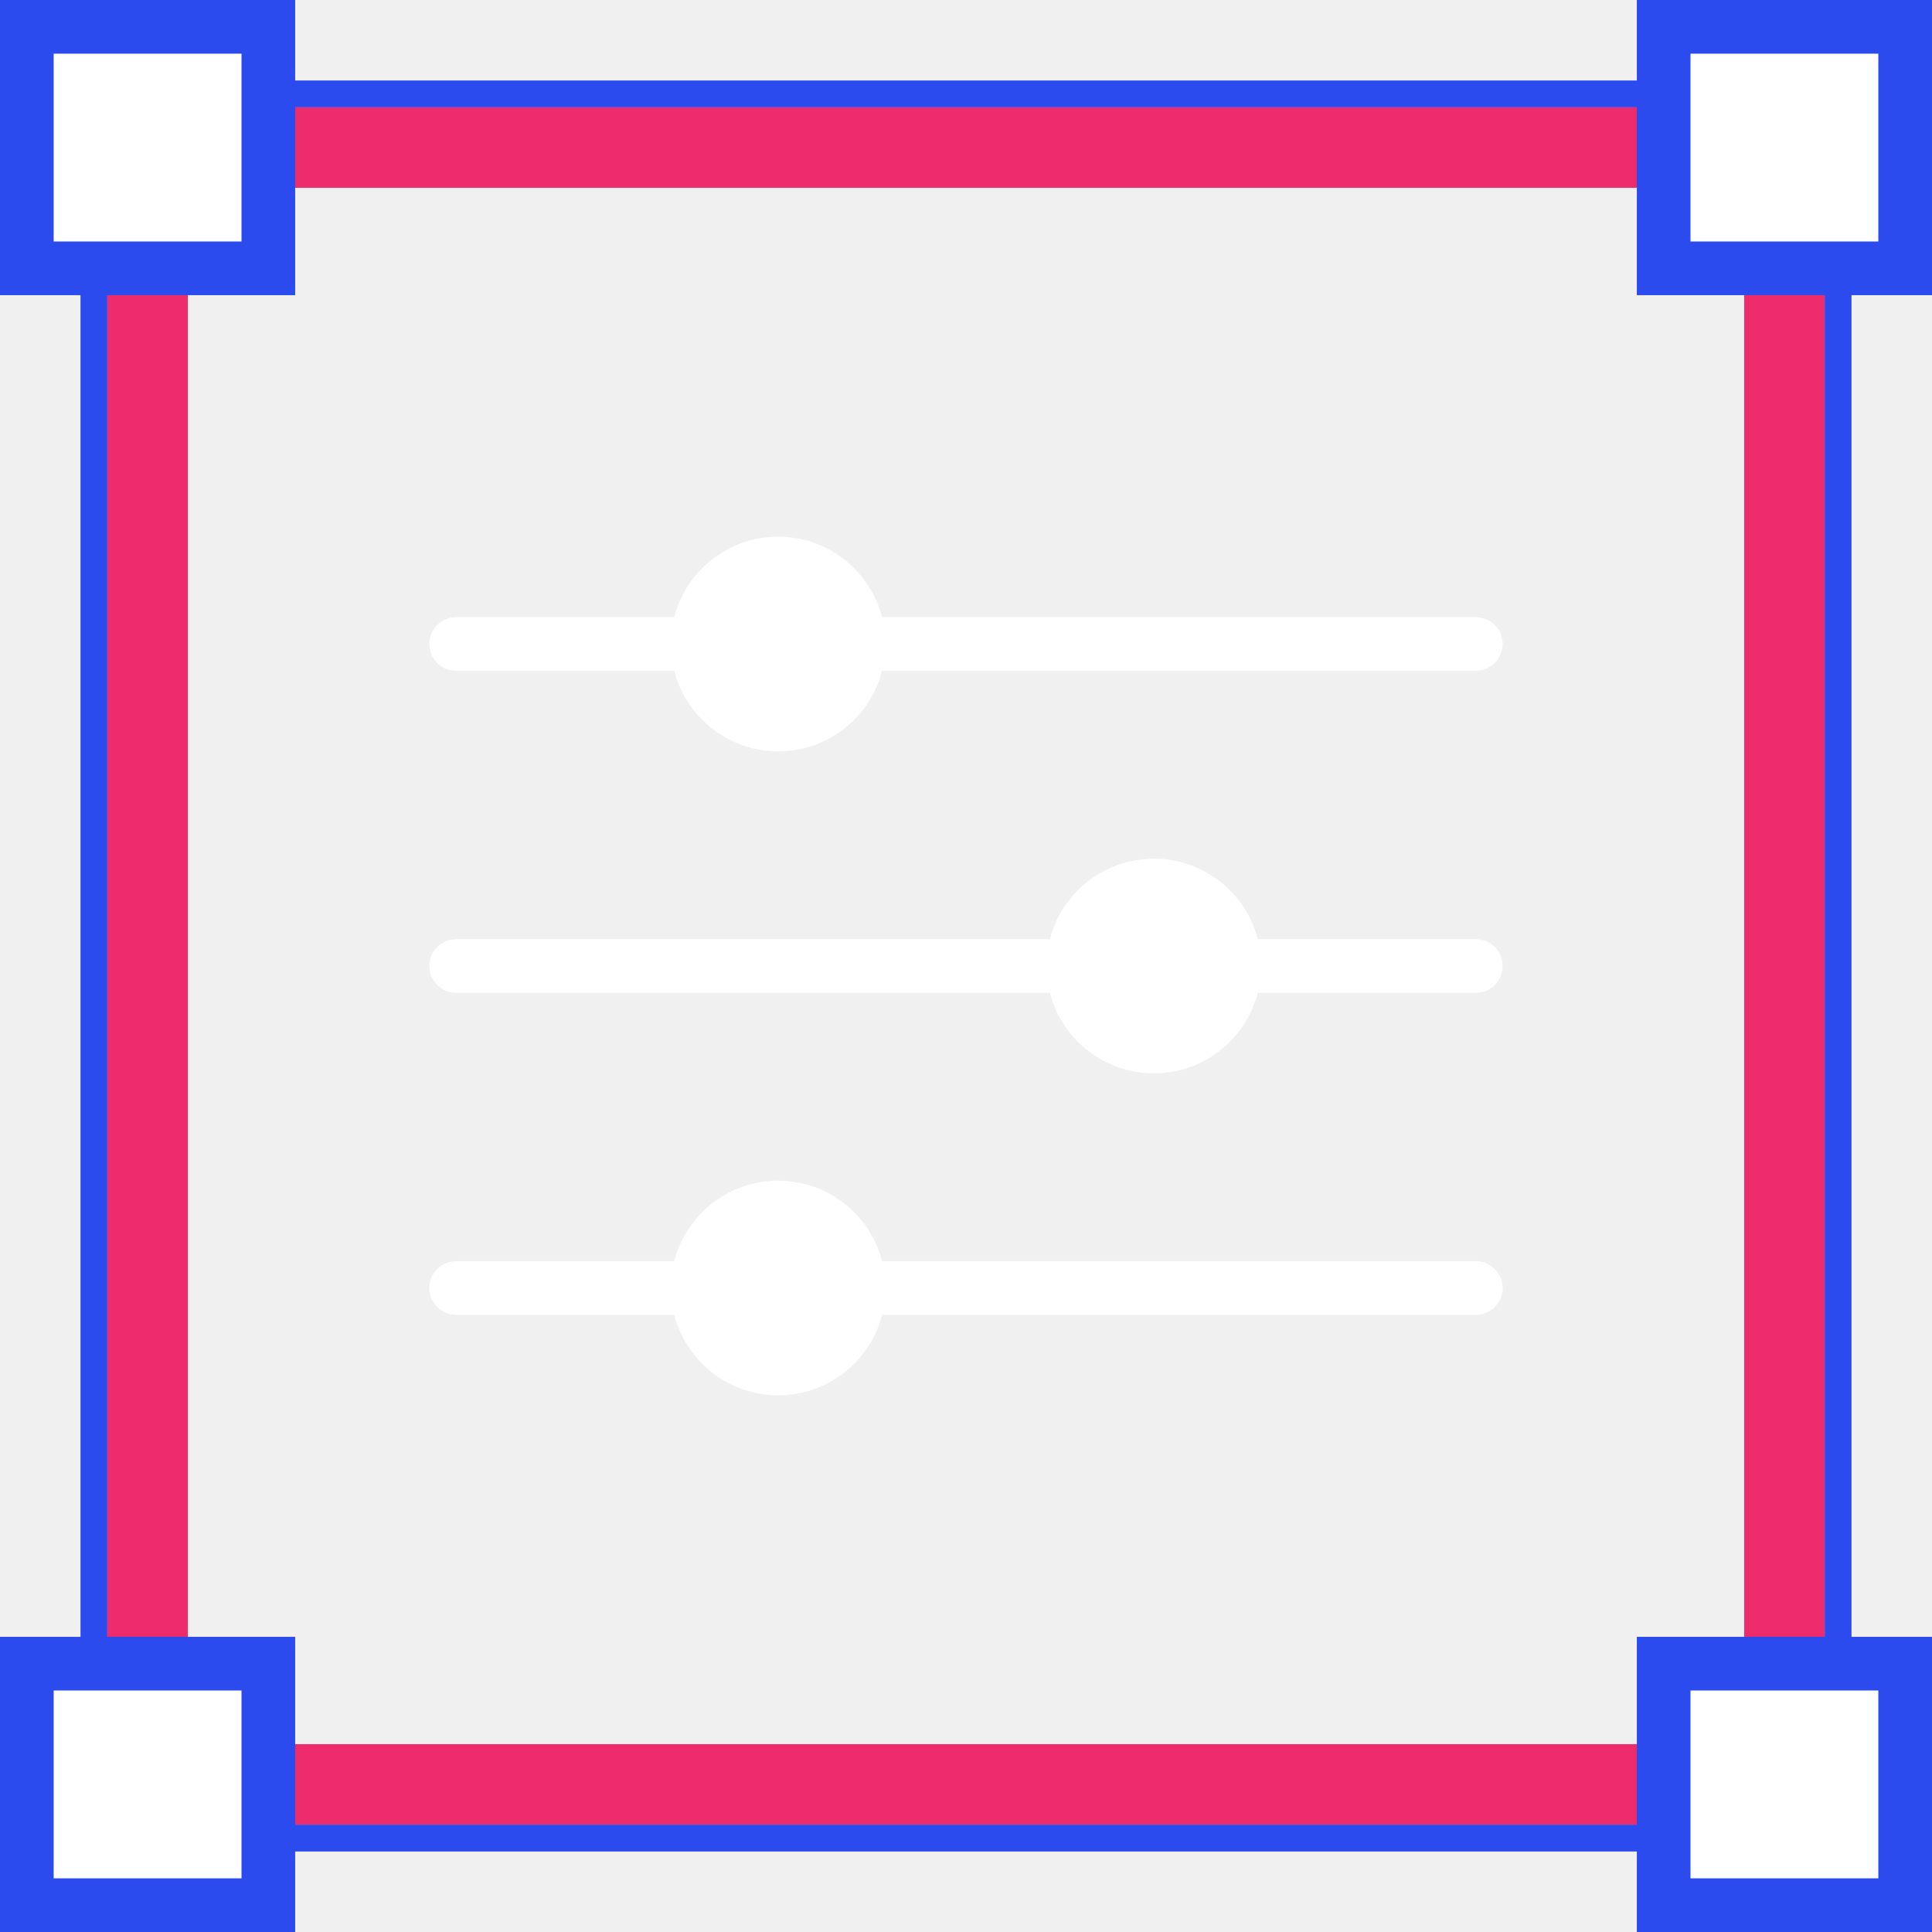
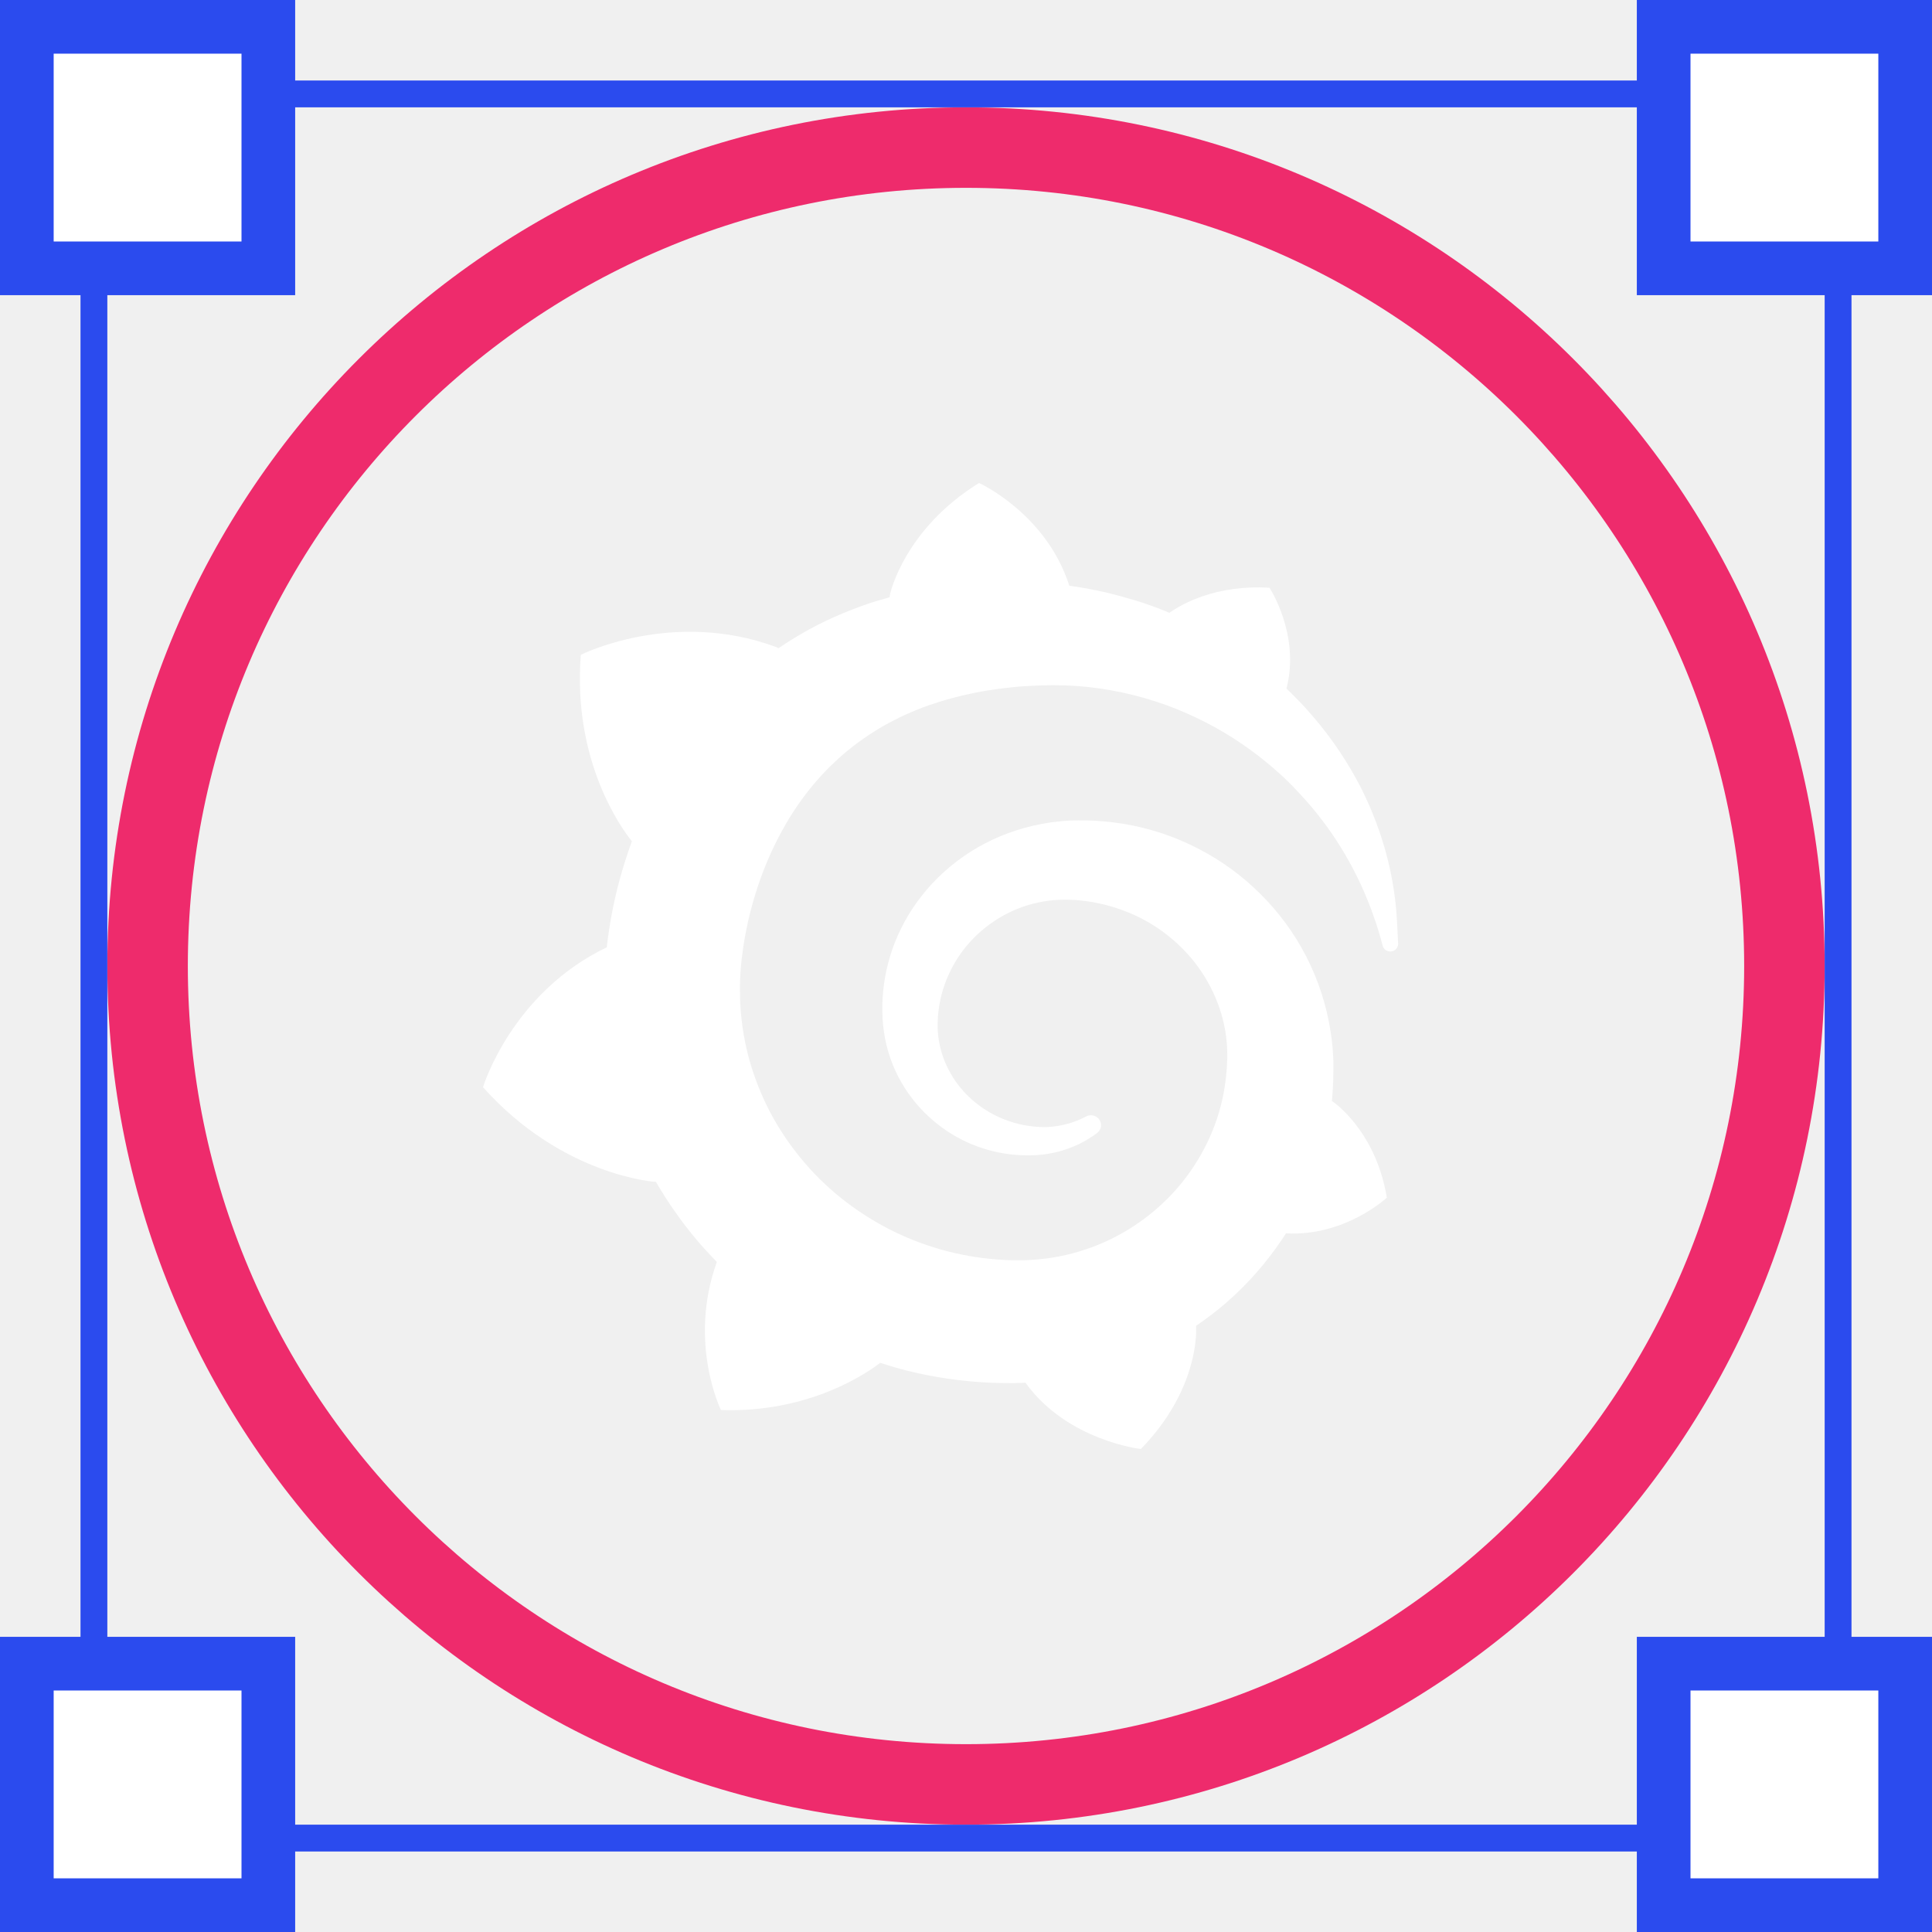
<svg xmlns="http://www.w3.org/2000/svg" width="72" height="72" viewBox="0 0 72 72" fill="none">
-   <rect x="5.5" y="5.5" width="61" height="61" stroke="#EE2B6C" stroke-width="3" />
+   <rect x="5.5" y="5.5" width="61" height="61" rx="30.5" stroke="#EE2B6C" stroke-width="3" />
+   <path d="M52.03 33.881C51.974 33.277 51.866 32.58 51.659 31.809C51.452 31.042 51.145 30.201 50.703 29.326C50.253 28.458 49.667 27.552 48.911 26.677C48.616 26.332 48.293 25.995 47.943 25.662C48.465 23.648 47.309 21.904 47.309 21.904C45.318 21.784 44.051 22.505 43.581 22.838C43.501 22.807 43.426 22.772 43.346 22.741C43.007 22.606 42.657 22.482 42.298 22.373C41.94 22.265 41.573 22.164 41.199 22.075C40.825 21.99 40.442 21.916 40.056 21.858C39.988 21.846 39.92 21.839 39.852 21.831C38.984 19.127 36.487 18 36.487 18C33.706 19.716 33.176 22.117 33.176 22.117C33.176 22.117 33.164 22.172 33.149 22.261C32.993 22.303 32.842 22.346 32.687 22.392C32.471 22.454 32.264 22.532 32.049 22.606C31.838 22.687 31.627 22.764 31.416 22.854C30.998 23.028 30.579 23.225 30.173 23.446C29.779 23.663 29.392 23.899 29.014 24.155C28.958 24.132 28.918 24.112 28.918 24.112C25.066 22.683 21.645 24.403 21.645 24.403C21.334 28.389 23.182 30.899 23.549 31.352C23.457 31.6 23.373 31.848 23.294 32.099C23.007 33.002 22.796 33.928 22.665 34.888C22.645 35.024 22.629 35.163 22.613 35.303C19.056 37.011 18 40.517 18 40.517C20.972 43.84 24.433 44.045 24.433 44.045C24.437 44.041 24.441 44.041 24.441 44.037C24.883 44.8 25.393 45.529 25.963 46.207C26.202 46.489 26.457 46.764 26.715 47.028C25.632 50.037 26.867 52.547 26.867 52.547C30.173 52.667 32.348 51.141 32.802 50.789C33.133 50.897 33.463 50.994 33.802 51.079C34.818 51.335 35.857 51.482 36.897 51.529C37.156 51.54 37.415 51.544 37.678 51.544H37.805L37.889 51.54L38.052 51.536L38.215 51.529L38.219 51.533C39.777 53.694 42.517 54 42.517 54C44.465 52.001 44.577 50.022 44.577 49.592C44.577 49.592 44.577 49.577 44.577 49.565C44.577 49.53 44.577 49.503 44.577 49.503C44.577 49.472 44.573 49.445 44.573 49.41C44.983 49.131 45.373 48.833 45.74 48.511C46.521 47.826 47.202 47.043 47.767 46.203C47.819 46.125 47.871 46.044 47.923 45.963C50.13 46.087 51.683 44.634 51.683 44.634C51.317 42.399 50.006 41.31 49.735 41.101C49.735 41.101 49.723 41.094 49.707 41.082C49.691 41.07 49.683 41.063 49.683 41.063C49.667 41.055 49.651 41.043 49.636 41.032C49.648 40.896 49.66 40.764 49.667 40.629C49.683 40.389 49.691 40.148 49.691 39.908V39.73V39.641V39.595C49.691 39.533 49.691 39.556 49.691 39.533L49.683 39.382L49.671 39.18C49.667 39.11 49.663 39.048 49.656 38.986C49.651 38.925 49.644 38.862 49.636 38.8L49.612 38.615L49.584 38.429C49.548 38.185 49.496 37.941 49.44 37.697C49.209 36.732 48.823 35.818 48.313 34.997C47.803 34.176 47.166 33.447 46.453 32.835C45.736 32.219 44.935 31.728 44.095 31.36C43.254 30.992 42.37 30.755 41.49 30.647C41.051 30.593 40.609 30.569 40.175 30.573L40.012 30.577H39.972C39.96 30.577 39.912 30.577 39.916 30.577L39.849 30.581L39.689 30.593C39.63 30.596 39.566 30.6 39.51 30.608C39.287 30.628 39.064 30.659 38.849 30.701C37.976 30.86 37.152 31.166 36.423 31.588C35.698 32.01 35.065 32.541 34.551 33.138C34.037 33.738 33.639 34.4 33.364 35.086C33.089 35.772 32.938 36.48 32.894 37.17C32.882 37.34 32.878 37.514 32.882 37.681C32.882 37.724 32.882 37.766 32.886 37.809L32.89 37.948C32.898 38.03 32.902 38.115 32.91 38.196C32.945 38.545 33.009 38.878 33.105 39.203C33.296 39.846 33.603 40.431 33.985 40.927C34.364 41.423 34.818 41.833 35.3 42.155C35.782 42.476 36.295 42.705 36.805 42.848C37.315 42.995 37.821 43.057 38.299 43.057C38.359 43.057 38.419 43.057 38.478 43.054C38.51 43.054 38.542 43.05 38.574 43.05C38.606 43.05 38.638 43.046 38.669 43.046C38.721 43.042 38.769 43.034 38.821 43.03C38.833 43.03 38.849 43.026 38.865 43.026L38.913 43.019C38.944 43.015 38.972 43.011 39.004 43.007C39.068 42.999 39.12 42.988 39.179 42.976C39.235 42.965 39.291 42.957 39.347 42.941C39.458 42.918 39.562 42.887 39.665 42.852C39.873 42.786 40.068 42.705 40.251 42.616C40.434 42.523 40.601 42.422 40.757 42.318C40.801 42.287 40.844 42.256 40.888 42.221C41.056 42.093 41.083 41.857 40.948 41.698C40.832 41.558 40.629 41.524 40.47 41.609C40.43 41.628 40.39 41.651 40.35 41.671C40.211 41.737 40.068 41.795 39.912 41.845C39.757 41.892 39.598 41.93 39.43 41.961C39.347 41.973 39.263 41.984 39.175 41.992C39.132 41.996 39.088 42 39.048 42C39.004 42 38.96 42.004 38.92 42.004C38.881 42.004 38.837 42.004 38.797 42C38.745 41.996 38.693 41.996 38.642 41.992C38.642 41.992 38.614 41.992 38.638 41.992H38.622L38.586 41.988C38.562 41.984 38.538 41.984 38.518 41.981C38.47 41.977 38.426 41.969 38.379 41.965C38.004 41.915 37.626 41.81 37.263 41.648C36.897 41.489 36.546 41.264 36.232 40.989C35.917 40.714 35.642 40.381 35.427 40.005C35.212 39.629 35.061 39.215 34.989 38.777C34.953 38.56 34.937 38.332 34.945 38.111C34.949 38.049 34.949 37.991 34.953 37.929C34.953 37.944 34.953 37.921 34.953 37.917V37.894L34.957 37.848C34.961 37.817 34.961 37.789 34.965 37.759C34.977 37.639 34.997 37.518 35.017 37.398C35.188 36.445 35.678 35.516 36.439 34.811C36.63 34.636 36.833 34.47 37.052 34.327C37.271 34.179 37.502 34.052 37.741 33.943C37.984 33.835 38.235 33.746 38.494 33.68C38.753 33.614 39.02 33.568 39.287 33.544C39.422 33.533 39.558 33.529 39.693 33.529C39.729 33.529 39.757 33.529 39.785 33.529L39.896 33.533L39.964 33.536C39.992 33.536 39.964 33.536 39.976 33.536H40.004L40.115 33.544C40.406 33.568 40.697 33.606 40.984 33.672C41.557 33.796 42.115 34.001 42.637 34.28C43.676 34.842 44.565 35.717 45.107 36.775C45.381 37.301 45.573 37.867 45.668 38.452C45.692 38.599 45.708 38.746 45.72 38.894L45.728 39.006L45.732 39.118C45.736 39.157 45.736 39.192 45.736 39.23C45.736 39.269 45.74 39.308 45.736 39.335V39.432L45.732 39.54C45.728 39.614 45.724 39.73 45.72 39.804C45.708 39.966 45.692 40.125 45.672 40.288C45.652 40.447 45.624 40.606 45.596 40.764C45.565 40.923 45.529 41.078 45.489 41.233C45.409 41.543 45.306 41.853 45.182 42.151C44.939 42.752 44.613 43.321 44.222 43.848C43.438 44.897 42.366 45.753 41.147 46.296C40.538 46.563 39.892 46.761 39.235 46.865C38.904 46.919 38.57 46.95 38.235 46.962L38.172 46.966H38.12H38.012H37.849H37.765C37.809 46.966 37.757 46.966 37.761 46.966H37.729C37.55 46.962 37.371 46.954 37.192 46.939C36.475 46.888 35.77 46.764 35.084 46.571C34.399 46.377 33.734 46.117 33.105 45.792C31.846 45.138 30.723 44.243 29.842 43.162C29.4 42.624 29.014 42.047 28.695 41.438C28.377 40.83 28.126 40.191 27.938 39.54C27.755 38.886 27.64 38.219 27.596 37.545L27.588 37.418L27.584 37.387V37.36V37.305L27.58 37.193V37.166V37.127V37.05L27.576 36.895V36.864C27.576 36.868 27.576 36.868 27.576 36.852V36.79C27.576 36.709 27.58 36.627 27.58 36.542C27.592 36.209 27.62 35.868 27.668 35.527C27.711 35.187 27.771 34.842 27.843 34.501C27.915 34.16 28.002 33.823 28.098 33.494C28.293 32.831 28.536 32.188 28.827 31.58C29.404 30.364 30.161 29.291 31.073 28.431C31.3 28.214 31.535 28.009 31.782 27.819C32.025 27.629 32.28 27.451 32.543 27.285C32.802 27.118 33.073 26.963 33.352 26.824C33.487 26.75 33.631 26.688 33.77 26.622C33.842 26.591 33.913 26.56 33.985 26.529C34.057 26.498 34.129 26.467 34.2 26.44C34.487 26.32 34.786 26.223 35.084 26.13C35.16 26.107 35.236 26.088 35.312 26.065C35.387 26.041 35.463 26.026 35.539 26.003C35.69 25.96 35.845 25.925 35.997 25.89C36.072 25.871 36.152 25.855 36.228 25.84C36.303 25.824 36.383 25.809 36.459 25.793C36.538 25.778 36.614 25.766 36.694 25.751L36.809 25.731L36.925 25.716C37.005 25.704 37.08 25.693 37.16 25.681C37.247 25.666 37.335 25.662 37.423 25.646C37.494 25.639 37.614 25.623 37.686 25.615C37.741 25.611 37.797 25.604 37.853 25.6L37.964 25.588L38.02 25.584L38.084 25.58C38.172 25.576 38.259 25.569 38.351 25.565L38.482 25.557C38.482 25.557 38.53 25.557 38.49 25.557H38.518L38.574 25.553C38.65 25.549 38.725 25.546 38.801 25.542C39.1 25.534 39.398 25.534 39.697 25.542C40.291 25.565 40.872 25.627 41.438 25.731C42.569 25.937 43.633 26.289 44.597 26.754C45.561 27.211 46.425 27.777 47.174 28.389C47.222 28.427 47.266 28.466 47.313 28.505C47.357 28.544 47.405 28.582 47.449 28.621C47.54 28.698 47.628 28.78 47.716 28.857C47.803 28.935 47.887 29.016 47.971 29.098C48.054 29.179 48.138 29.26 48.214 29.341C48.532 29.671 48.827 30 49.09 30.333C49.624 30.999 50.05 31.673 50.388 32.309C50.408 32.347 50.432 32.386 50.452 32.429C50.472 32.467 50.492 32.506 50.512 32.549C50.552 32.626 50.592 32.704 50.627 32.781C50.663 32.859 50.703 32.936 50.735 33.01C50.771 33.087 50.803 33.161 50.835 33.234C50.962 33.533 51.078 33.815 51.169 34.083C51.325 34.513 51.44 34.904 51.528 35.245C51.563 35.38 51.695 35.469 51.838 35.458C51.986 35.446 52.101 35.326 52.105 35.183C52.081 34.795 52.073 34.369 52.03 33.881Z" fill="white" />
  <rect x="3.5" y="3.5" width="65" height="65" stroke="#2B4BEE" />
  <rect x="1" y="1" width="9" height="9" fill="white" stroke="#2B4BEE" stroke-width="2" />
  <rect x="62" y="1" width="9" height="9" fill="white" stroke="#2B4BEE" stroke-width="2" />
  <rect x="1" y="62" width="9" height="9" fill="white" stroke="#2B4BEE" stroke-width="2" />
  <rect x="62" y="62" width="9" height="9" fill="white" stroke="#2B4BEE" stroke-width="2" />
-   <rect x="16" y="23" width="40" height="2" rx="1" fill="white" />
-   <circle cx="29" cy="24" r="4" fill="white" />
-   <rect x="16" y="47" width="40" height="2" rx="1" fill="white" />
-   <circle cx="29" cy="48" r="4" fill="white" />
-   <rect x="16" y="35" width="40" height="2" rx="1" fill="white" />
-   <circle cx="43" cy="36" r="4" fill="white" />
</svg>
